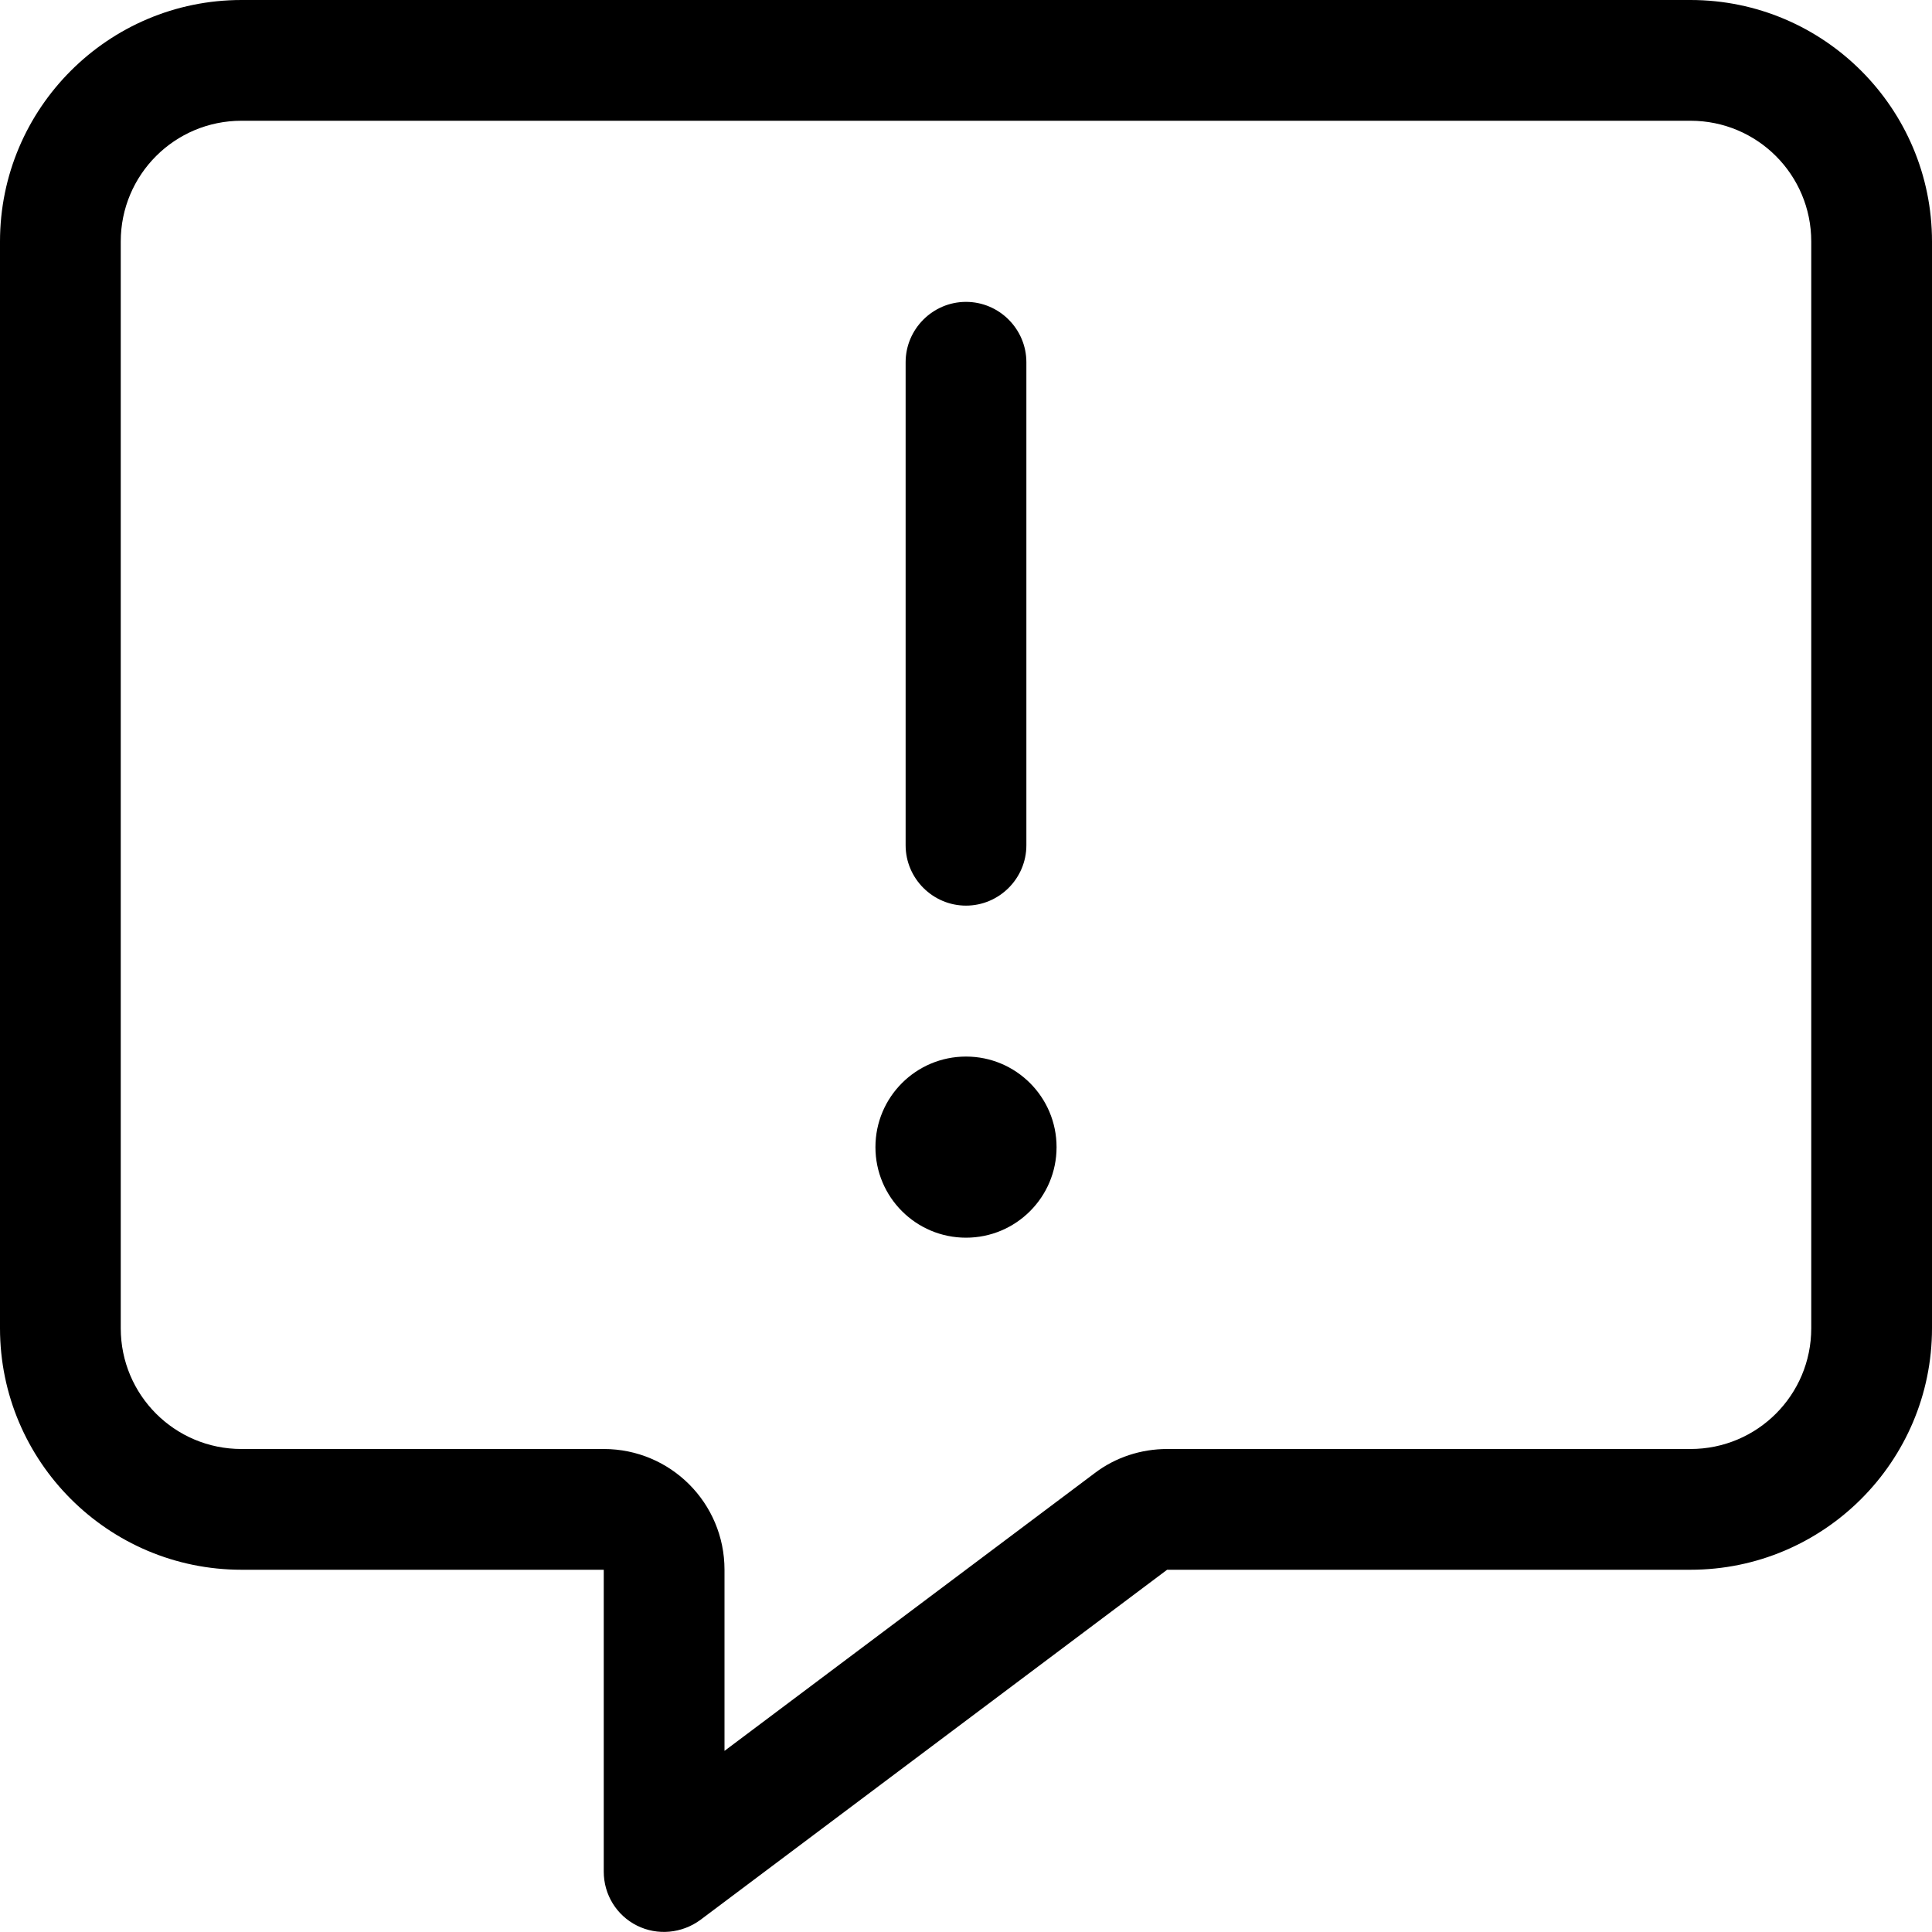
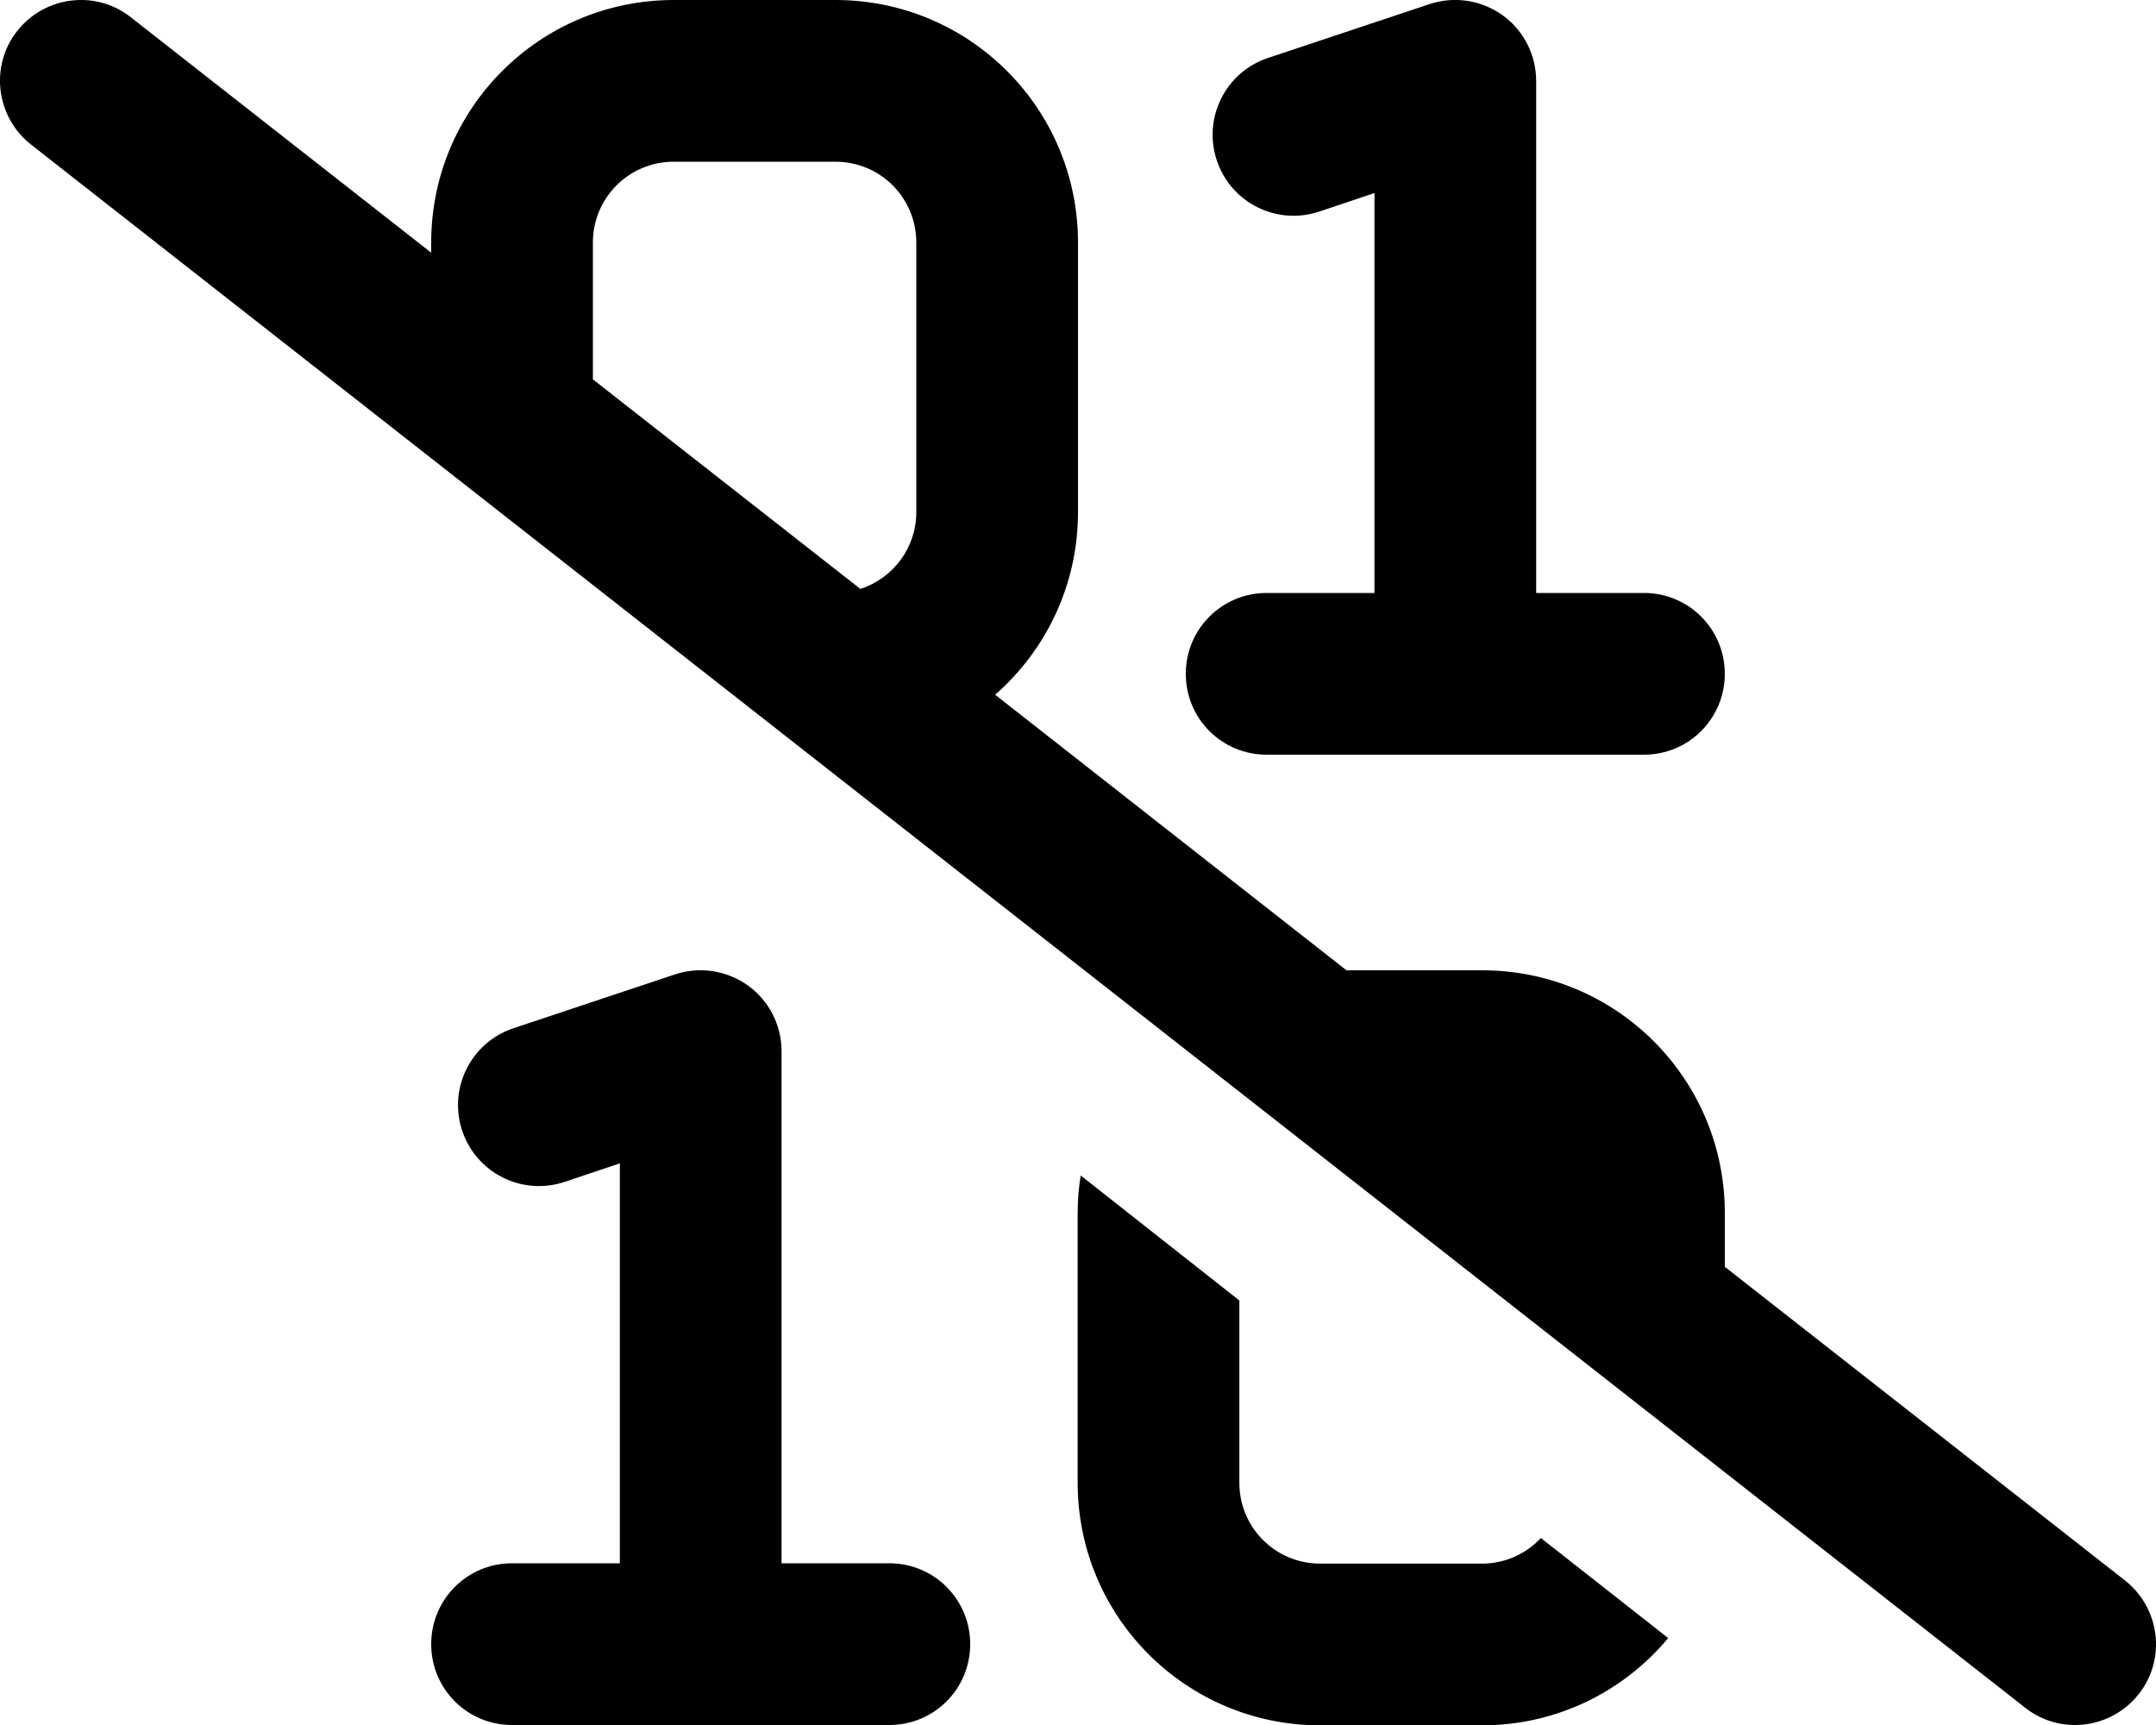
- <svg xmlns="http://www.w3.org/2000/svg" viewBox="0 0 512 512">
-   <path d="M192 416c0-17.7-14.3-32-32-32l-96 0c-17.7 0-32-14.3-32-32L32 64c0-17.7 14.3-32 32-32l384 0c17.7 0 32 14.3 32 32l0 288c0 17.7-14.3 32-32 32l-138.7 0c-6.9 0-13.7 2.2-19.2 6.4L192 464l0-48zM64 0C28.7 0 0 28.7 0 64L0 352c0 35.3 28.7 64 64 64l64 0 32 0 0 32 0 48c0 6.1 3.4 11.6 8.8 14.3s11.9 2.1 16.8-1.5L309.3 416 448 416c35.3 0 64-28.7 64-64l0-288c0-35.3-28.7-64-64-64L64 0zM256 80c-8.8 0-16 7.2-16 16l0 128c0 8.8 7.2 16 16 16s16-7.2 16-16l0-128c0-8.8-7.2-16-16-16zm24 224a24 24 0 1 0 -48 0 24 24 0 1 0 48 0z" />
+ <svg xmlns="http://www.w3.org/2000/svg" viewBox="0 0 640 512">
+   <path class="fa-secondary" opacity=".4" d="" />
+   <path class="fa-primary" d="M38.8 5.1C28.4-3.1 13.3-1.2 5.1 9.2S-1.2 34.7 9.2 42.9l592 464c10.4 8.2 25.5 6.3 33.7-4.1s6.3-25.5-4.1-33.7L512 376l0-16c0-39.8-32.2-72-72-72l-40.3 0L295.4 206.2C310.5 193 320 173.6 320 152l0-80c0-39.8-32.2-72-72-72L200 0c-39.8 0-72 32.2-72 72l0 3L38.8 5.1zM176 112.6L176 72c0-13.3 10.7-24 24-24l48 0c13.3 0 24 10.7 24 24l0 80c0 10.7-7 19.7-16.6 22.8L176 112.6zM495.2 486.2l-37.8-29.7c-4.4 4.7-10.6 7.6-17.5 7.6l-48 0c-13.3 0-24-10.7-24-24l0-54.1-47.1-37.1c-.6 3.6-.9 7.4-.9 11.2l0 80c0 39.8 32.2 72 72 72l48 0c22.2 0 42-10 55.2-25.8zM456 24c0-7.7-3.7-15-10-19.5s-14.3-5.7-21.6-3.3l-48 16C363.8 21.4 357 35 361.2 47.6S379 67 391.6 62.8L408 57.3 408 176l-32 0c-13.3 0-24 10.7-24 24s10.7 24 24 24l56 0 56 0c13.3 0 24-10.7 24-24s-10.7-24-24-24l-32 0 0-152zM232 312c0-7.7-3.7-15-10-19.5s-14.3-5.7-21.6-3.3l-48 16c-12.6 4.2-19.4 17.8-15.2 30.4s17.8 19.4 30.4 15.2l16.4-5.5L184 464l-32 0c-13.3 0-24 10.7-24 24s10.7 24 24 24l56 0 56 0c13.3 0 24-10.7 24-24s-10.7-24-24-24l-32 0 0-152z" />
</svg>
